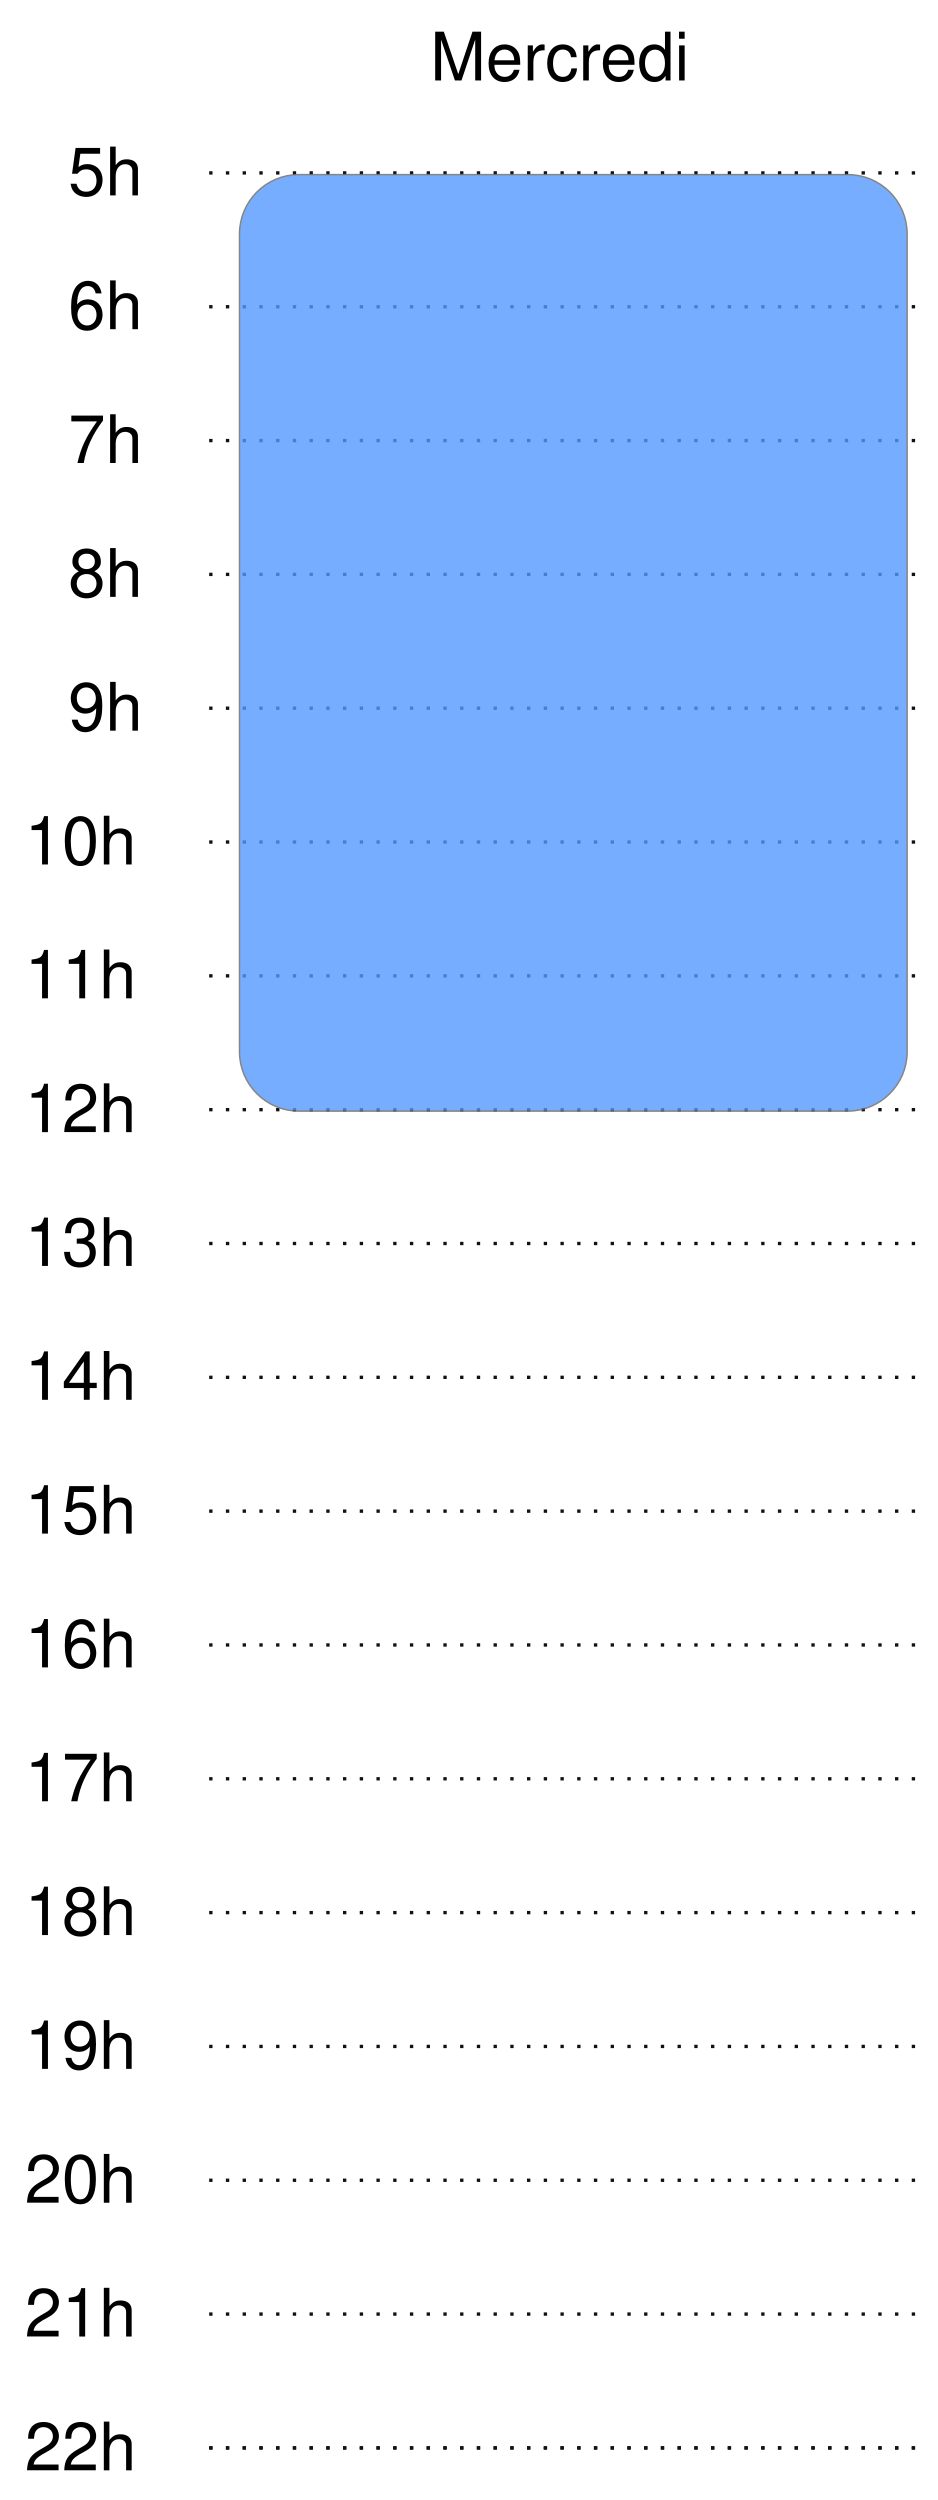
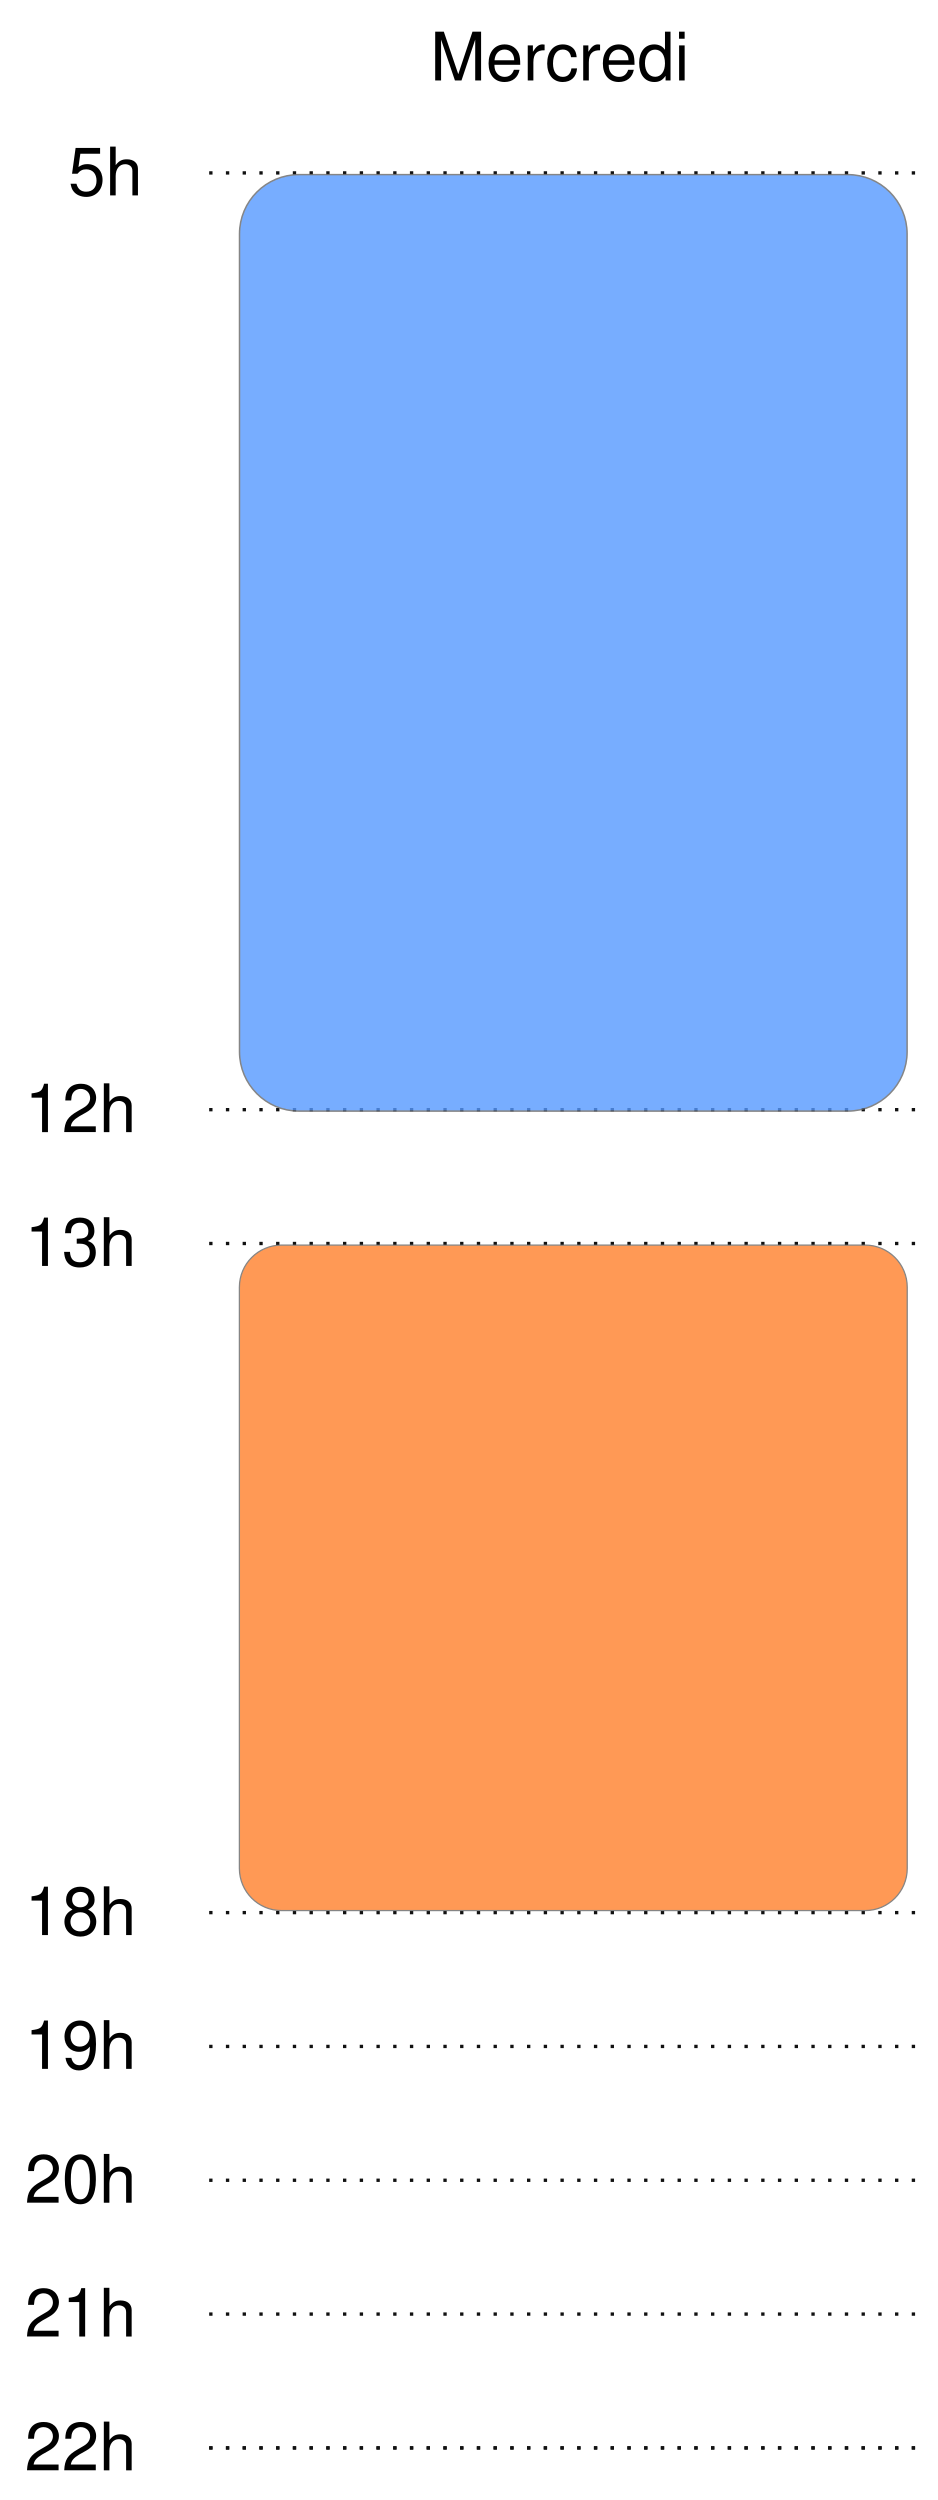
<svg xmlns="http://www.w3.org/2000/svg" width="158.17mm" height="421.785mm" viewBox="0 0 560.445 1494.514" id="svg2" version="1.1">
  <defs id="defs4" />
  <g id="layer1" transform="translate(-5.213152,65.57817)">
    <text xml:space="preserve" style="font-style:normal;font-variant:normal;font-weight:normal;font-stretch:normal;font-size:40px;line-height:125%;font-family:Helvetica;-inkscape-font-specification:Helvetica;letter-spacing:0px;word-spacing:0px;fill:#000000;fill-opacity:1;stroke:none;stroke-width:1px;stroke-linecap:butt;stroke-linejoin:miter;stroke-opacity:1" x="46" y="51.219" id="text3392">
      <tspan id="tspan3394" x="46" y="51.219">5h</tspan>
    </text>
-     <text id="text3396" y="131.219" x="46" style="font-style:normal;font-variant:normal;font-weight:normal;font-stretch:normal;font-size:40px;line-height:125%;font-family:Helvetica;-inkscape-font-specification:Helvetica;letter-spacing:0px;word-spacing:0px;fill:#000000;fill-opacity:1;stroke:none;stroke-width:1px;stroke-linecap:butt;stroke-linejoin:miter;stroke-opacity:1" xml:space="preserve">
-       <tspan y="131.219" x="46" id="tspan3398">6h</tspan>
-     </text>
-     <text xml:space="preserve" style="font-style:normal;font-variant:normal;font-weight:normal;font-stretch:normal;font-size:40px;line-height:125%;font-family:Helvetica;-inkscape-font-specification:Helvetica;letter-spacing:0px;word-spacing:0px;fill:#000000;fill-opacity:1;stroke:none;stroke-width:1px;stroke-linecap:butt;stroke-linejoin:miter;stroke-opacity:1" x="46" y="211.219" id="text3400">
-       <tspan id="tspan3402" x="46" y="211.219">7h</tspan>
-     </text>
-     <text id="text3404" y="291.219" x="46" style="font-style:normal;font-variant:normal;font-weight:normal;font-stretch:normal;font-size:40px;line-height:125%;font-family:Helvetica;-inkscape-font-specification:Helvetica;letter-spacing:0px;word-spacing:0px;fill:#000000;fill-opacity:1;stroke:none;stroke-width:1px;stroke-linecap:butt;stroke-linejoin:miter;stroke-opacity:1" xml:space="preserve">
-       <tspan y="291.219" x="46" id="tspan3406">8h</tspan>
-     </text>
-     <text xml:space="preserve" style="font-style:normal;font-variant:normal;font-weight:normal;font-stretch:normal;font-size:40px;line-height:125%;font-family:Helvetica;-inkscape-font-specification:Helvetica;letter-spacing:0px;word-spacing:0px;fill:#000000;fill-opacity:1;stroke:none;stroke-width:1px;stroke-linecap:butt;stroke-linejoin:miter;stroke-opacity:1" x="46" y="371.219" id="text3408">
-       <tspan id="tspan3410" x="46" y="371.219">9h</tspan>
-     </text>
-     <text id="text3412" y="451.219" x="20" style="font-style:normal;font-variant:normal;font-weight:normal;font-stretch:normal;font-size:40px;line-height:125%;font-family:Helvetica;-inkscape-font-specification:Helvetica;letter-spacing:0px;word-spacing:0px;fill:#000000;fill-opacity:1;stroke:none;stroke-width:1px;stroke-linecap:butt;stroke-linejoin:miter;stroke-opacity:1" xml:space="preserve">
-       <tspan y="451.219" x="20" id="tspan3414">10h</tspan>
-     </text>
-     <text xml:space="preserve" style="font-style:normal;font-variant:normal;font-weight:normal;font-stretch:normal;font-size:40px;line-height:125%;font-family:Helvetica;-inkscape-font-specification:Helvetica;letter-spacing:0px;word-spacing:0px;fill:#000000;fill-opacity:1;stroke:none;stroke-width:1px;stroke-linecap:butt;stroke-linejoin:miter;stroke-opacity:1" x="20" y="531.219" id="text3416">
-       <tspan id="tspan3418" x="20" y="531.219">11h</tspan>
-     </text>
    <text id="text3420" y="611.219" x="20" style="font-style:normal;font-variant:normal;font-weight:normal;font-stretch:normal;font-size:40px;line-height:125%;font-family:Helvetica;-inkscape-font-specification:Helvetica;letter-spacing:0px;word-spacing:0px;fill:#000000;fill-opacity:1;stroke:none;stroke-width:1px;stroke-linecap:butt;stroke-linejoin:miter;stroke-opacity:1" xml:space="preserve">
      <tspan y="611.219" x="20" id="tspan3422">12h</tspan>
    </text>
    <text xml:space="preserve" style="font-style:normal;font-variant:normal;font-weight:normal;font-stretch:normal;font-size:40px;line-height:125%;font-family:Helvetica;-inkscape-font-specification:Helvetica;letter-spacing:0px;word-spacing:0px;fill:#000000;fill-opacity:1;stroke:none;stroke-width:1px;stroke-linecap:butt;stroke-linejoin:miter;stroke-opacity:1" x="20" y="691.219" id="text3424">
      <tspan id="tspan3426" x="20" y="691.219">13h</tspan>
-     </text>
-     <text id="text3428" y="771.219" x="20" style="font-style:normal;font-variant:normal;font-weight:normal;font-stretch:normal;font-size:40px;line-height:125%;font-family:Helvetica;-inkscape-font-specification:Helvetica;letter-spacing:0px;word-spacing:0px;fill:#000000;fill-opacity:1;stroke:none;stroke-width:1px;stroke-linecap:butt;stroke-linejoin:miter;stroke-opacity:1" xml:space="preserve">
-       <tspan y="771.219" x="20" id="tspan3430">14h</tspan>
-     </text>
-     <text xml:space="preserve" style="font-style:normal;font-variant:normal;font-weight:normal;font-stretch:normal;font-size:40px;line-height:125%;font-family:Helvetica;-inkscape-font-specification:Helvetica;letter-spacing:0px;word-spacing:0px;fill:#000000;fill-opacity:1;stroke:none;stroke-width:1px;stroke-linecap:butt;stroke-linejoin:miter;stroke-opacity:1" x="20" y="851.219" id="text3432">
-       <tspan id="tspan3434" x="20" y="851.219">15h</tspan>
-     </text>
-     <text id="text3436" y="931.219" x="20" style="font-style:normal;font-variant:normal;font-weight:normal;font-stretch:normal;font-size:40px;line-height:125%;font-family:Helvetica;-inkscape-font-specification:Helvetica;letter-spacing:0px;word-spacing:0px;fill:#000000;fill-opacity:1;stroke:none;stroke-width:1px;stroke-linecap:butt;stroke-linejoin:miter;stroke-opacity:1" xml:space="preserve">
-       <tspan y="931.219" x="20" id="tspan3438">16h</tspan>
-     </text>
-     <text xml:space="preserve" style="font-style:normal;font-variant:normal;font-weight:normal;font-stretch:normal;font-size:40px;line-height:125%;font-family:Helvetica;-inkscape-font-specification:Helvetica;letter-spacing:0px;word-spacing:0px;fill:#000000;fill-opacity:1;stroke:none;stroke-width:1px;stroke-linecap:butt;stroke-linejoin:miter;stroke-opacity:1" x="20" y="1011.219" id="text3440">
-       <tspan id="tspan3442" x="20" y="1011.219">17h</tspan>
    </text>
    <text id="text3444" y="1091.219" x="20" style="font-style:normal;font-variant:normal;font-weight:normal;font-stretch:normal;font-size:40px;line-height:125%;font-family:Helvetica;-inkscape-font-specification:Helvetica;letter-spacing:0px;word-spacing:0px;fill:#000000;fill-opacity:1;stroke:none;stroke-width:1px;stroke-linecap:butt;stroke-linejoin:miter;stroke-opacity:1" xml:space="preserve">
      <tspan y="1091.219" x="20" id="tspan3446">18h</tspan>
    </text>
    <text xml:space="preserve" style="font-style:normal;font-variant:normal;font-weight:normal;font-stretch:normal;font-size:40px;line-height:125%;font-family:Helvetica;-inkscape-font-specification:Helvetica;letter-spacing:0px;word-spacing:0px;fill:#000000;fill-opacity:1;stroke:none;stroke-width:1px;stroke-linecap:butt;stroke-linejoin:miter;stroke-opacity:1" x="20" y="1171.219" id="text3448">
      <tspan id="tspan3450" x="20" y="1171.219">19h</tspan>
    </text>
    <text id="text3452" y="1251.219" x="20" style="font-style:normal;font-variant:normal;font-weight:normal;font-stretch:normal;font-size:40px;line-height:125%;font-family:Helvetica;-inkscape-font-specification:Helvetica;letter-spacing:0px;word-spacing:0px;fill:#000000;fill-opacity:1;stroke:none;stroke-width:1px;stroke-linecap:butt;stroke-linejoin:miter;stroke-opacity:1" xml:space="preserve">
      <tspan y="1251.219" x="20" id="tspan3454">20h</tspan>
    </text>
    <text xml:space="preserve" style="font-style:normal;font-variant:normal;font-weight:normal;font-stretch:normal;font-size:40px;line-height:125%;font-family:Helvetica;-inkscape-font-specification:Helvetica;letter-spacing:0px;word-spacing:0px;fill:#000000;fill-opacity:1;stroke:none;stroke-width:1px;stroke-linecap:butt;stroke-linejoin:miter;stroke-opacity:1" x="20" y="1331.219" id="text3456">
      <tspan id="tspan3458" x="20" y="1331.219">21h</tspan>
    </text>
    <text id="text3460" y="1411.219" x="20" style="font-style:normal;font-variant:normal;font-weight:normal;font-stretch:normal;font-size:40px;line-height:125%;font-family:Helvetica;-inkscape-font-specification:Helvetica;letter-spacing:0px;word-spacing:0px;fill:#000000;fill-opacity:1;stroke:none;stroke-width:1px;stroke-linecap:butt;stroke-linejoin:miter;stroke-opacity:1" xml:space="preserve">
      <tspan y="1411.219" x="20" id="tspan3462">22h</tspan>
    </text>
    <text id="text3468" y="-17.471" x="262.376" style="font-style:normal;font-variant:normal;font-weight:normal;font-stretch:normal;font-size:40px;line-height:125%;font-family:Helvetica;-inkscape-font-specification:Helvetica;letter-spacing:0px;word-spacing:0px;fill:#000000;fill-opacity:1;stroke:none;stroke-width:1px;stroke-linecap:butt;stroke-linejoin:miter;stroke-opacity:1" xml:space="preserve">
      <tspan y="-17.471" x="262.376" id="tspan3470">Mercredi</tspan>
    </text>
    <path style="fill:none;fill-rule:evenodd;stroke:#111111;stroke-width:2;stroke-linecap:butt;stroke-linejoin:miter;stroke-miterlimit:4;stroke-dasharray:2,8;stroke-dashoffset:0;stroke-opacity:1" d="m 130.257,37.793 426.284,0" id="path3474" />
-     <path id="path4276" d="m 130.257,117.793 426.284,0" style="fill:none;fill-rule:evenodd;stroke:#111111;stroke-width:2;stroke-linecap:butt;stroke-linejoin:miter;stroke-miterlimit:4;stroke-dasharray:2,8;stroke-dashoffset:0;stroke-opacity:1" />
-     <path style="fill:none;fill-rule:evenodd;stroke:#111111;stroke-width:2;stroke-linecap:butt;stroke-linejoin:miter;stroke-miterlimit:4;stroke-dasharray:2,8;stroke-dashoffset:0;stroke-opacity:1" d="m 130.257,197.793 426.284,0" id="path4278" />
-     <path id="path4280" d="m 130.257,277.793 426.284,0" style="fill:none;fill-rule:evenodd;stroke:#111111;stroke-width:2;stroke-linecap:butt;stroke-linejoin:miter;stroke-miterlimit:4;stroke-dasharray:2,8;stroke-dashoffset:0;stroke-opacity:1" />
-     <path style="fill:none;fill-rule:evenodd;stroke:#111111;stroke-width:2;stroke-linecap:butt;stroke-linejoin:miter;stroke-miterlimit:4;stroke-dasharray:2,8;stroke-dashoffset:0;stroke-opacity:1" d="m 130.257,357.793 426.284,0" id="path4282" />
-     <path id="path4284" d="m 130.257,437.793 426.284,0" style="fill:none;fill-rule:evenodd;stroke:#111111;stroke-width:2;stroke-linecap:butt;stroke-linejoin:miter;stroke-miterlimit:4;stroke-dasharray:2,8;stroke-dashoffset:0;stroke-opacity:1" />
-     <path style="fill:none;fill-rule:evenodd;stroke:#111111;stroke-width:2;stroke-linecap:butt;stroke-linejoin:miter;stroke-miterlimit:4;stroke-dasharray:2,8;stroke-dashoffset:0;stroke-opacity:1" d="m 130.257,517.793 426.284,0" id="path4286" />
    <path id="path4288" d="m 130.257,597.793 426.284,0" style="fill:none;fill-rule:evenodd;stroke:#111111;stroke-width:2;stroke-linecap:butt;stroke-linejoin:miter;stroke-miterlimit:4;stroke-dasharray:2,8;stroke-dashoffset:0;stroke-opacity:1" />
    <path style="fill:none;fill-rule:evenodd;stroke:#111111;stroke-width:2;stroke-linecap:butt;stroke-linejoin:miter;stroke-miterlimit:4;stroke-dasharray:2,8;stroke-dashoffset:0;stroke-opacity:1" d="m 130.257,677.793 426.284,0" id="path4290" />
-     <path id="path4292" d="m 130.257,757.793 426.284,0" style="fill:none;fill-rule:evenodd;stroke:#111111;stroke-width:2;stroke-linecap:butt;stroke-linejoin:miter;stroke-miterlimit:4;stroke-dasharray:2,8;stroke-dashoffset:0;stroke-opacity:1" />
-     <path style="fill:none;fill-rule:evenodd;stroke:#111111;stroke-width:2;stroke-linecap:butt;stroke-linejoin:miter;stroke-miterlimit:4;stroke-dasharray:2,8;stroke-dashoffset:0;stroke-opacity:1" d="m 130.257,837.793 426.284,0" id="path4294" />
-     <path id="path4296" d="m 130.257,917.793 426.284,0" style="fill:none;fill-rule:evenodd;stroke:#111111;stroke-width:2;stroke-linecap:butt;stroke-linejoin:miter;stroke-miterlimit:4;stroke-dasharray:2,8;stroke-dashoffset:0;stroke-opacity:1" />
-     <path style="fill:none;fill-rule:evenodd;stroke:#111111;stroke-width:2;stroke-linecap:butt;stroke-linejoin:miter;stroke-miterlimit:4;stroke-dasharray:2,8;stroke-dashoffset:0;stroke-opacity:1" d="m 130.257,997.793 426.284,0" id="path4298" />
    <path id="path4300" d="m 130.257,1077.793 426.284,0" style="fill:none;fill-rule:evenodd;stroke:#111111;stroke-width:2;stroke-linecap:butt;stroke-linejoin:miter;stroke-miterlimit:4;stroke-dasharray:2,8;stroke-dashoffset:0;stroke-opacity:1" />
    <path style="fill:none;fill-rule:evenodd;stroke:#111111;stroke-width:2;stroke-linecap:butt;stroke-linejoin:miter;stroke-miterlimit:4;stroke-dasharray:2,8;stroke-dashoffset:0;stroke-opacity:1" d="m 130.257,1157.793 426.284,0" id="path4302" />
    <path id="path4304" d="m 130.257,1237.793 426.284,0" style="fill:none;fill-rule:evenodd;stroke:#111111;stroke-width:2;stroke-linecap:butt;stroke-linejoin:miter;stroke-miterlimit:4;stroke-dasharray:2,8;stroke-dashoffset:0;stroke-opacity:1" />
    <path style="fill:none;fill-rule:evenodd;stroke:#111111;stroke-width:2;stroke-linecap:butt;stroke-linejoin:miter;stroke-miterlimit:4;stroke-dasharray:2,8;stroke-dashoffset:0;stroke-opacity:1" d="m 130.257,1317.793 426.284,0" id="path4306" />
    <path id="path4308" d="m 130.257,1397.793 426.284,0" style="fill:none;fill-rule:evenodd;stroke:#111111;stroke-width:2;stroke-linecap:butt;stroke-linejoin:miter;stroke-miterlimit:4;stroke-dasharray:2,8;stroke-dashoffset:0;stroke-opacity:1" />
    <path style="fill:none;fill-rule:evenodd;stroke:#111111;stroke-width:2;stroke-linecap:butt;stroke-linejoin:miter;stroke-miterlimit:4;stroke-dasharray:2,8;stroke-dashoffset:0;stroke-opacity:1" d="m 130.257,1397.793 426.284,0" id="path4310" />
    <rect id="rect3472" width="399.098" height="559.835" x="148.392" y="38.805" style="fill:#5599ff;stroke:#666666;stroke-width:0.902;opacity:0.8" ry="35.494" />
+     <rect ry="25.224" style="opacity:0.8;fill:#ff7f2a;stroke:#666666;stroke-width:0.76" y="678.734" x="148.322" height="397.847" width="399.24" id="rect3622" />
  </g>
</svg>
